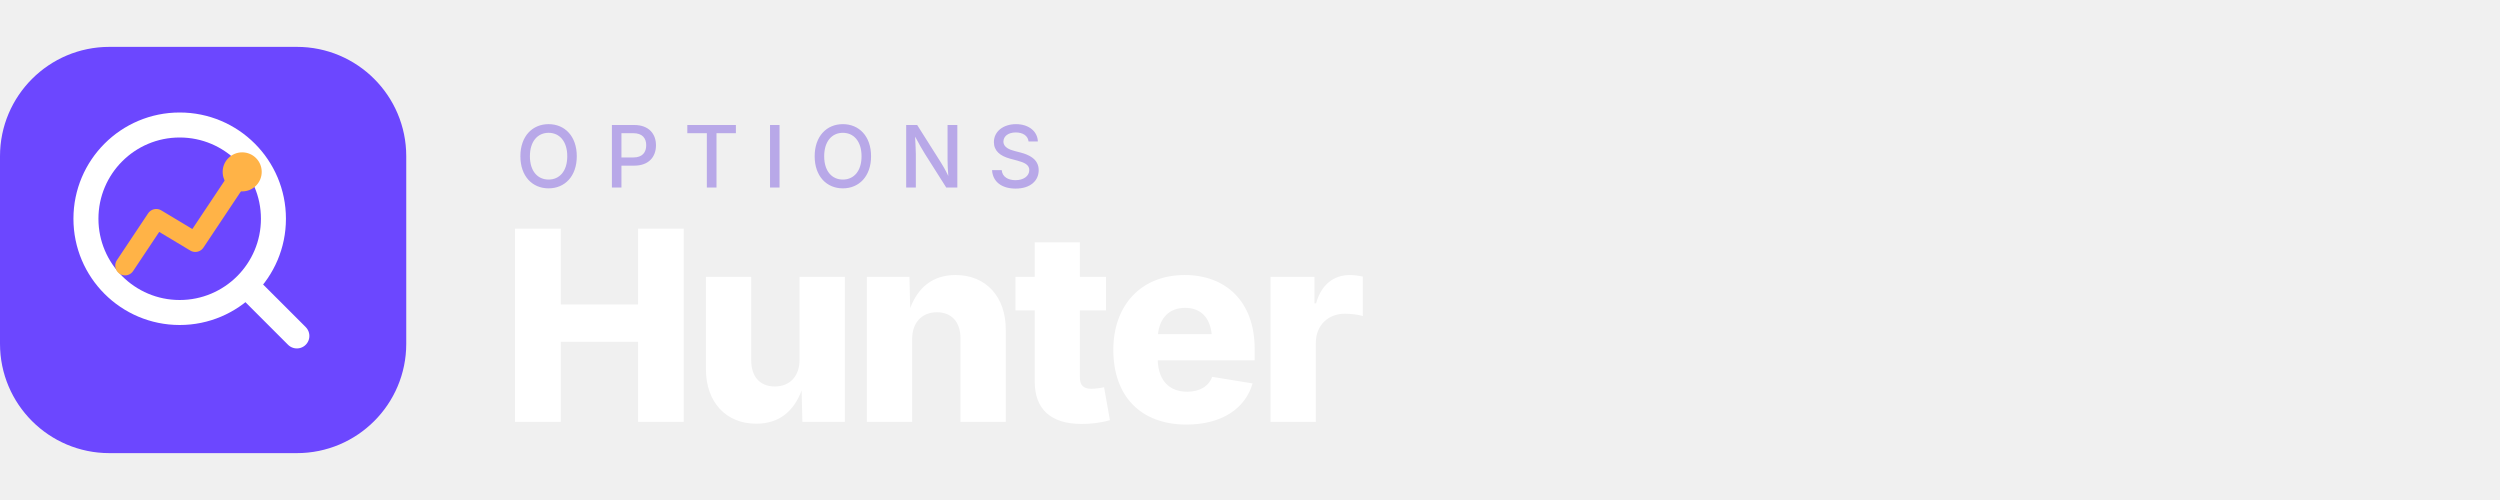
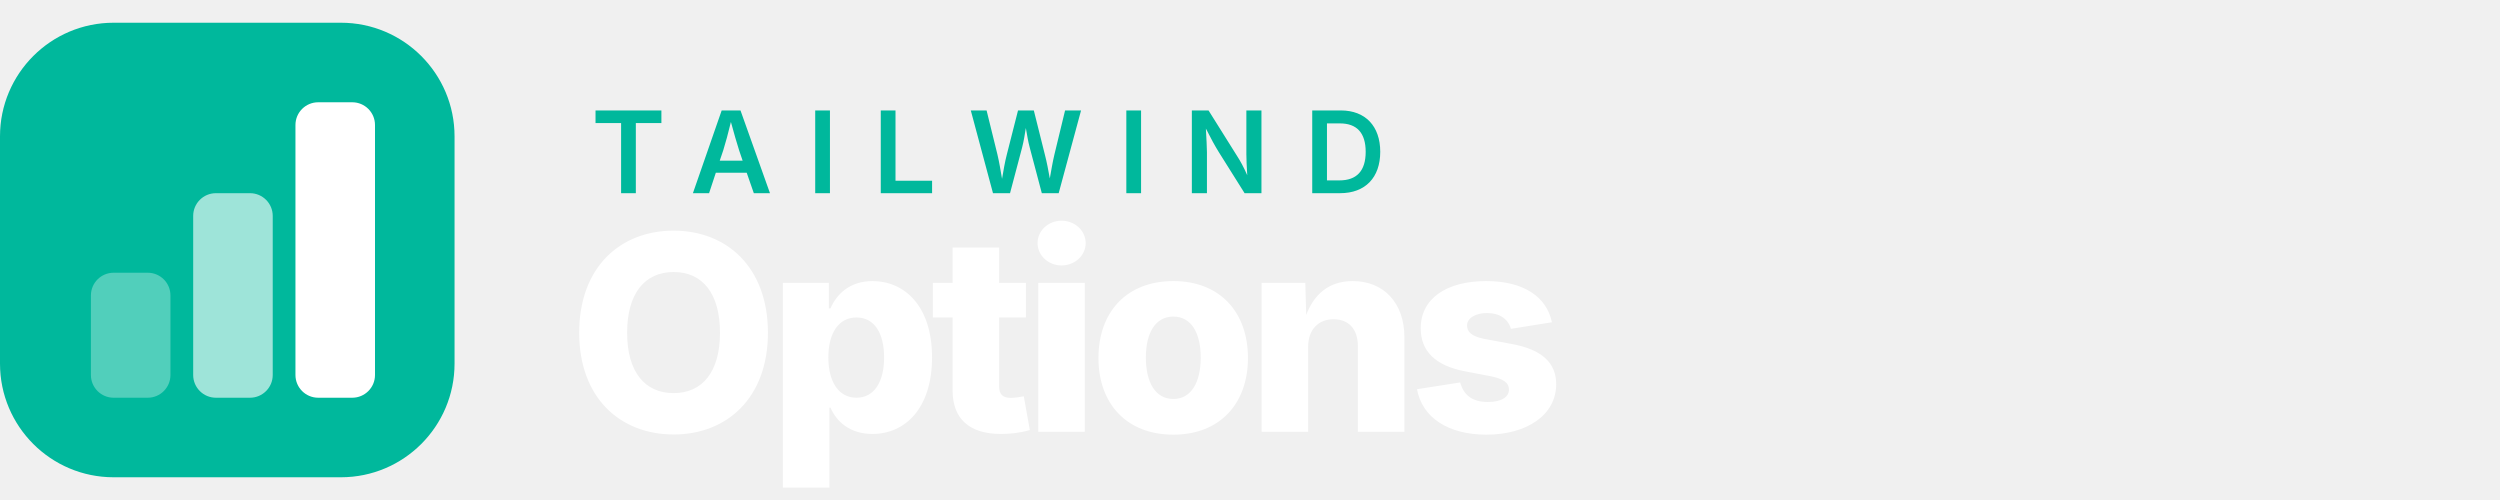
- <svg xmlns="http://www.w3.org/2000/svg" viewBox="0 0 320 64">
-   <rect x="0" y="6" width="52" height="52" rx="14" fill="#6c47ff" />
-   <circle cx="23" cy="28" r="12" fill="none" stroke="#fff" stroke-width="3.2" />
-   <polyline points="16,34 20,28 25,31 31,22" fill="none" stroke="#ffb347" stroke-width="2.5" stroke-linecap="round" stroke-linejoin="round" />
-   <line x1="32" y1="37" x2="38" y2="43" stroke="#fff" stroke-width="3.2" stroke-linecap="round" />
-   <circle cx="31" cy="22" r="2.5" fill="#ffb347" />
-   <text x="66" y="24" font-family="system-ui, -apple-system, sans-serif" font-size="11" font-weight="500" letter-spacing="3" fill="#b8a8e8">OPTIONS</text>
-   <text x="64" y="54" font-family="system-ui, -apple-system, sans-serif" font-size="34" font-weight="800" letter-spacing="-1" fill="#ffffff">Hunter</text>
+ <svg xmlns="http://www.w3.org/2000/svg" viewBox="0 0 220 44">
+   <rect x="0" y="2" width="40" height="40" rx="10" fill="#00b89c" />
+   <rect x="8" y="24" width="7" height="11" rx="2" fill="rgba(255,255,255,0.32)" />
+   <rect x="17" y="17" width="7" height="18" rx="2" fill="rgba(255,255,255,0.62)" />
+   <rect x="26" y="9" width="7" height="26" rx="2" fill="#ffffff" />
+   <text x="52" y="17" font-family="system-ui,-apple-system,sans-serif" font-size="10" font-weight="600" letter-spacing="3" fill="#00b89c">TAILWIND</text>
+   <text x="50" y="38" font-family="system-ui,-apple-system,sans-serif" font-size="24" font-weight="800" letter-spacing="-1" fill="#ffffff">Options</text>
</svg>
